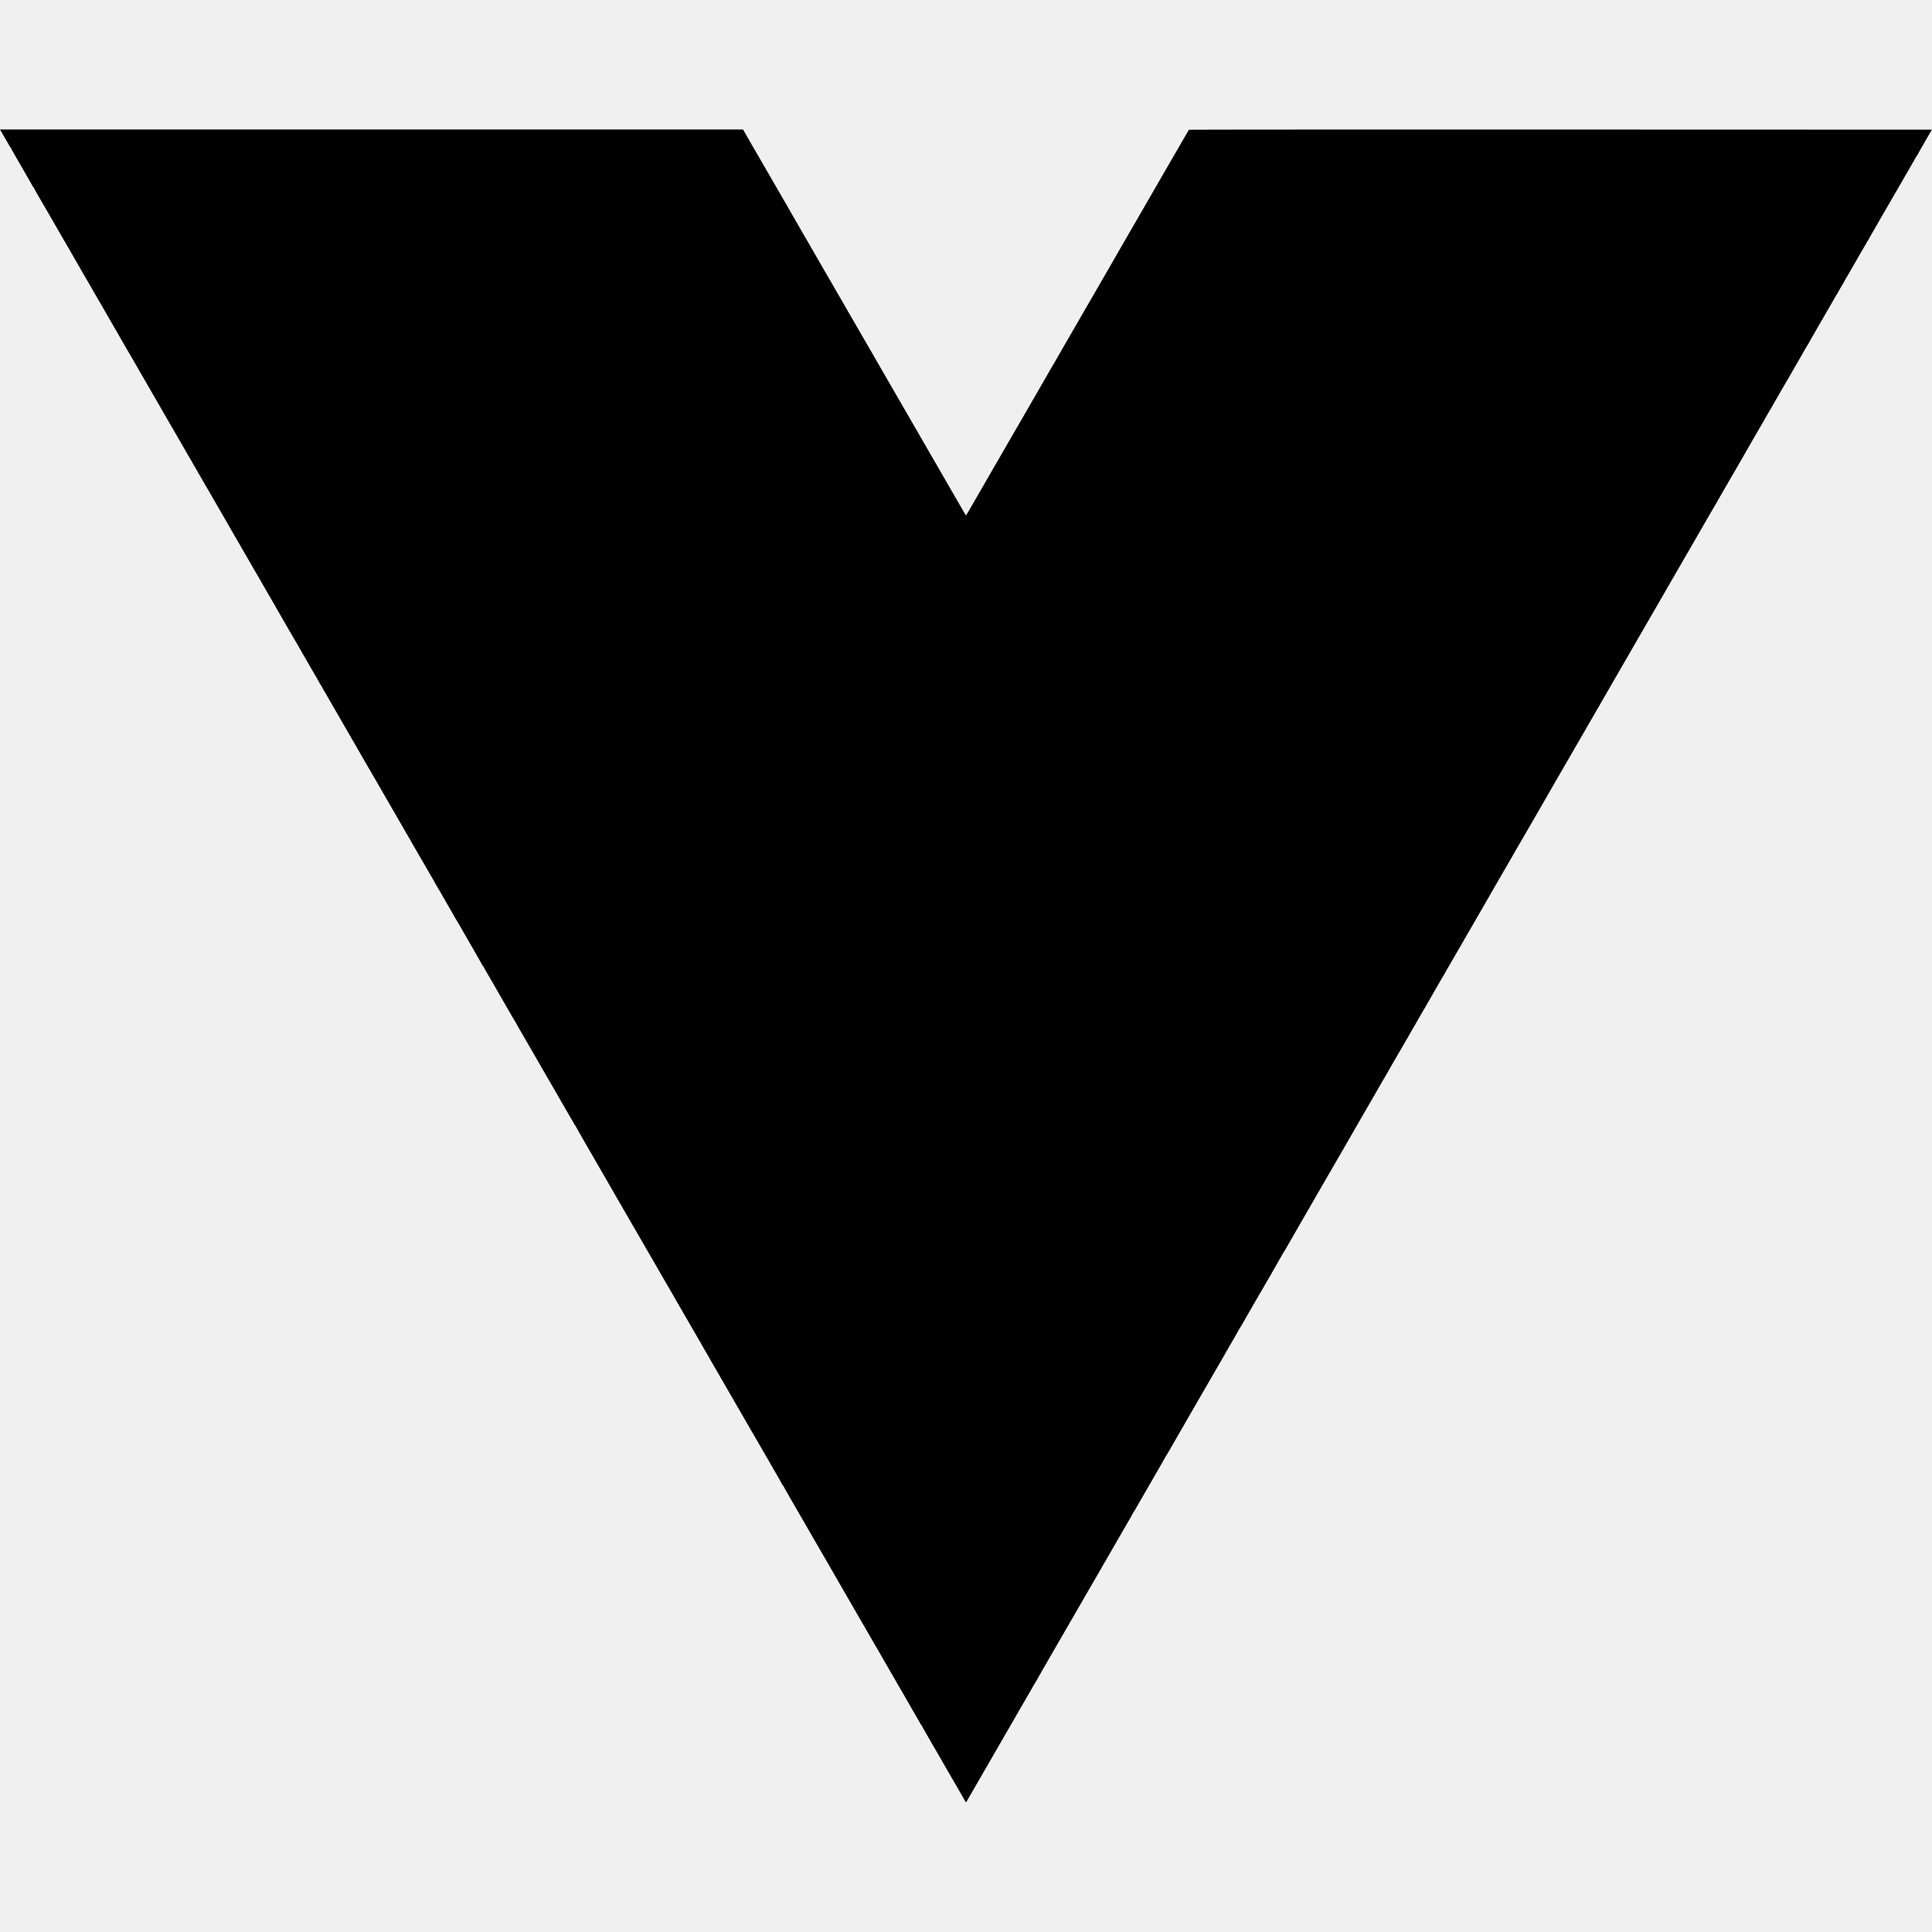
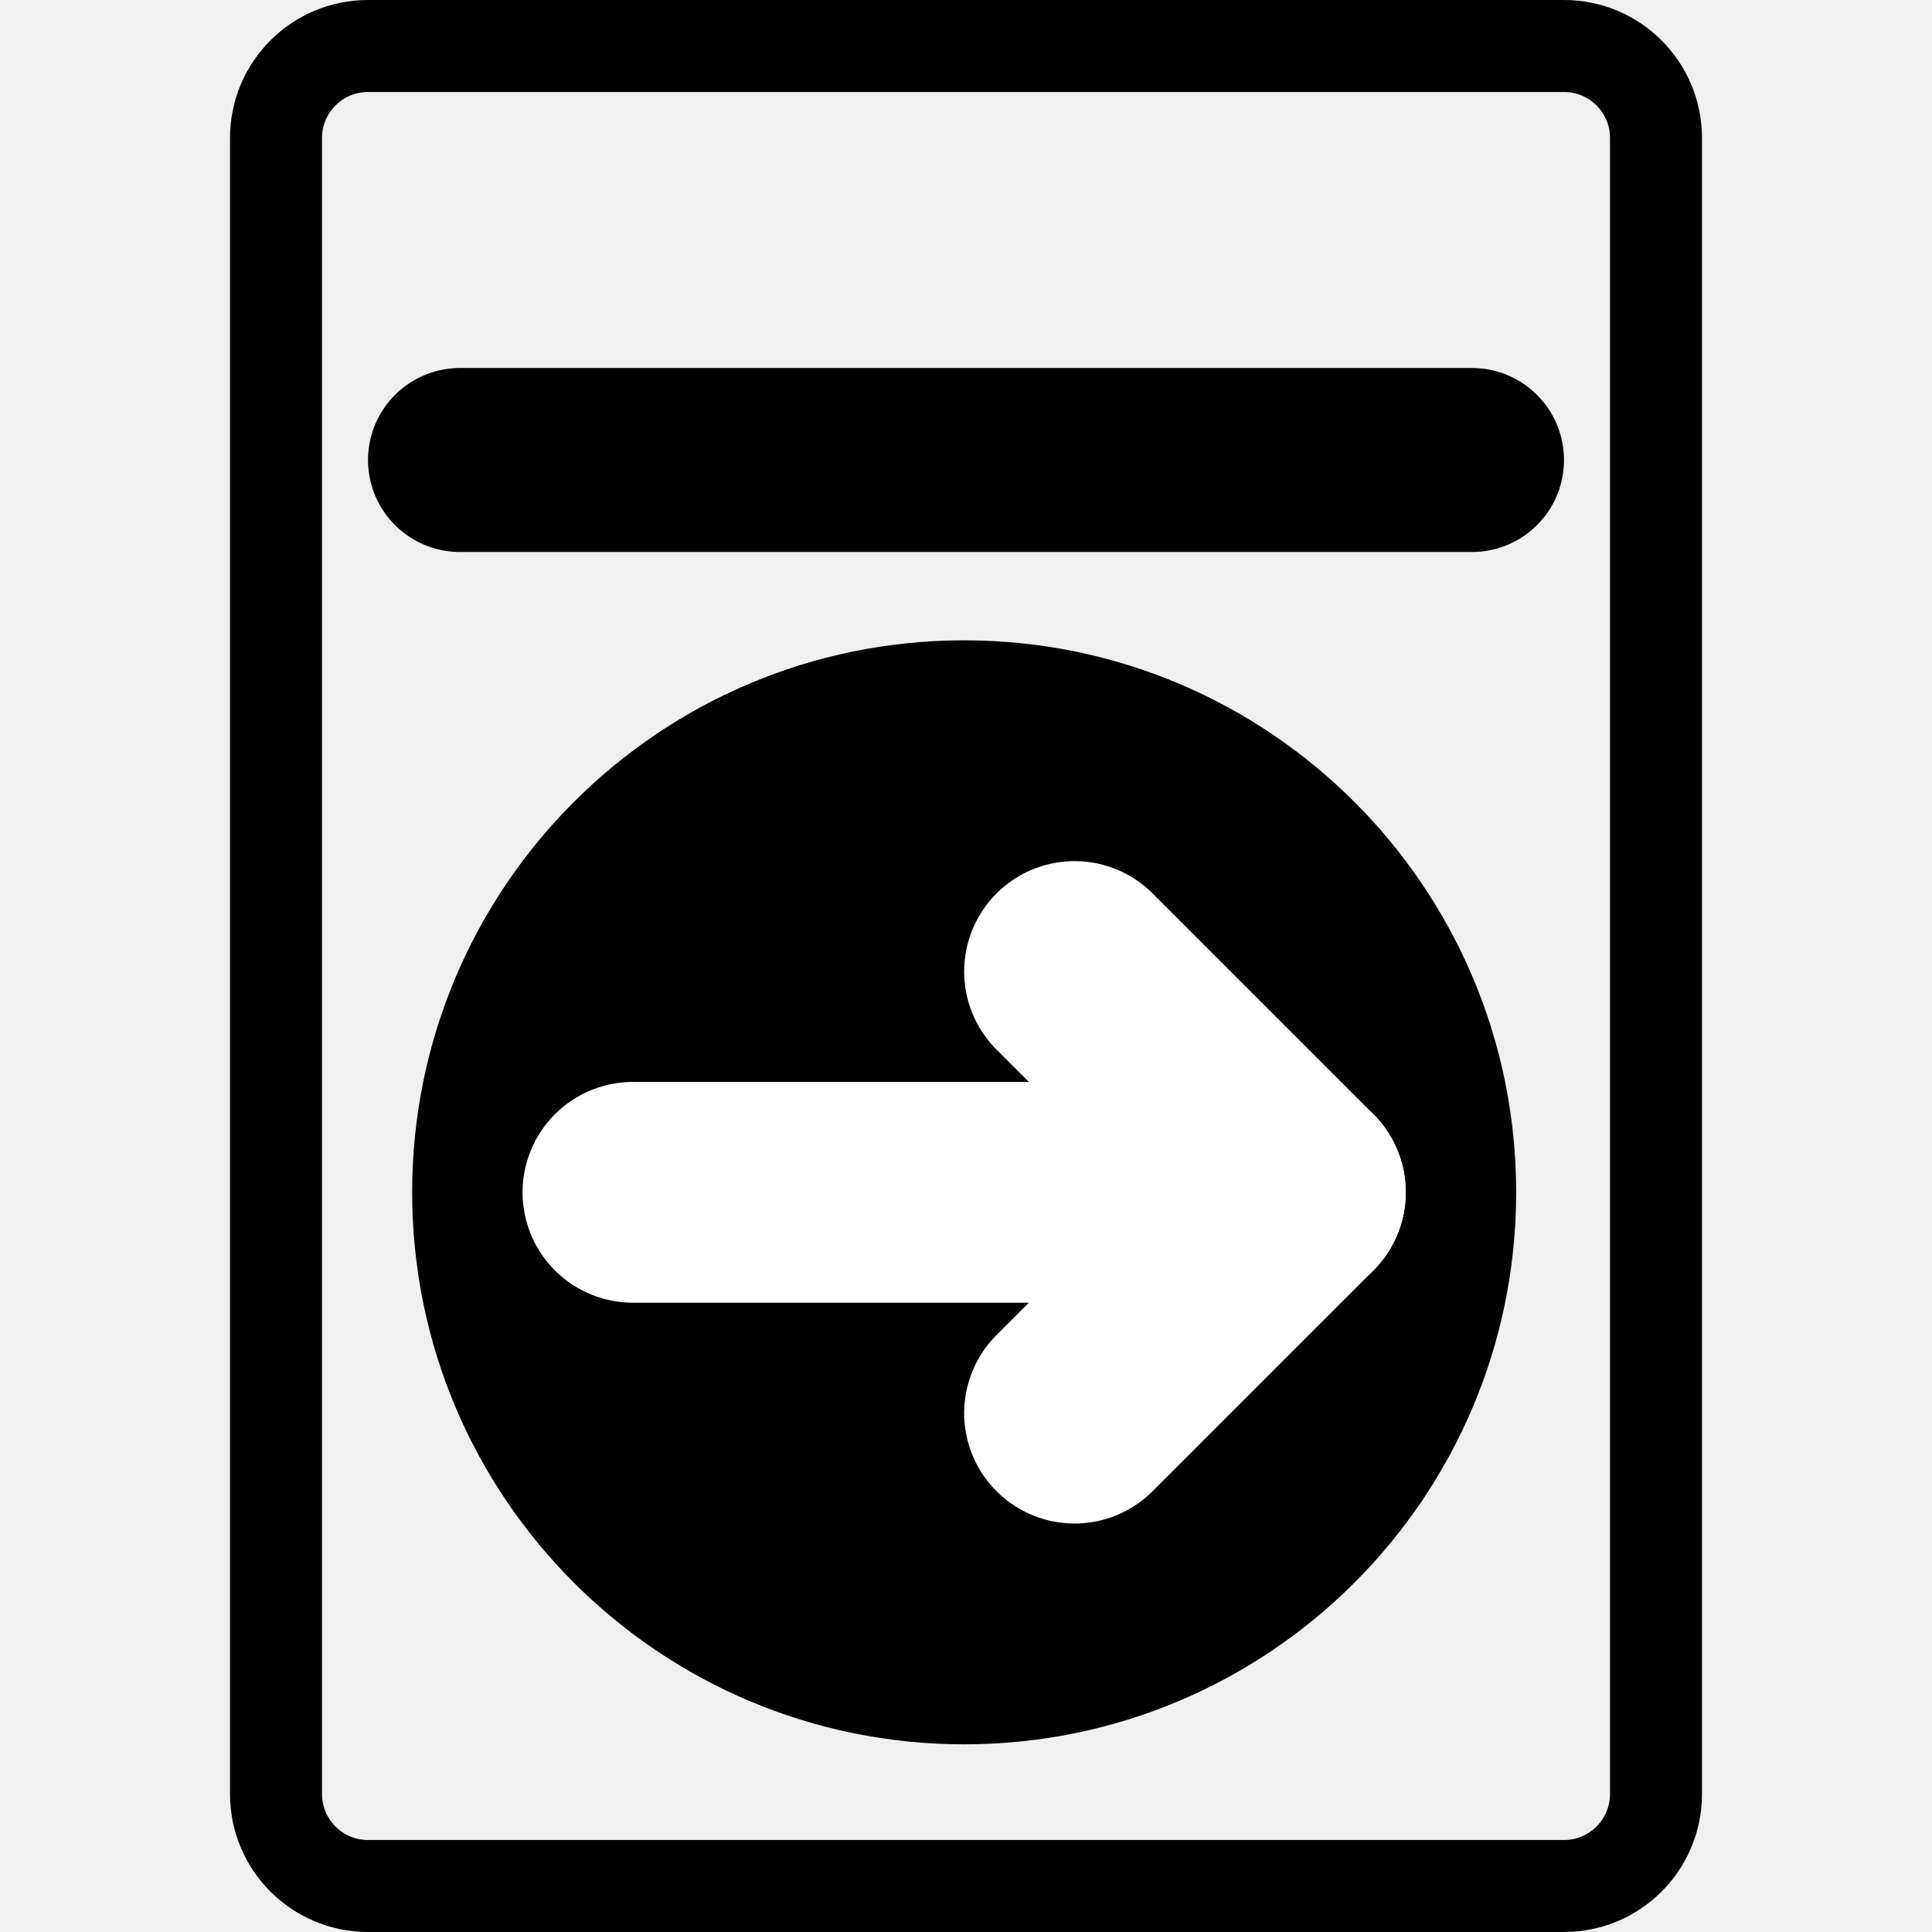
- <svg xmlns="http://www.w3.org/2000/svg" version="1.0" width="16pt" height="16pt" viewBox="0 0 16 16" preserveAspectRatio="xMidYMid meet">
-   <g transform="translate(0,16) scale(0.00032,-0.00032)" fill="#000000" stroke="none">
-     <path d="M18 46618 c45 -75 122 -207 122 -211 0 -2 25 -45 55 -95 30 -50 55 -96 55 -102 0 -5 5 -10 10 -10 6 0 10 -4 10 -9 0 -5 73 -135 161 -288 89 -153 173 -298 187 -323 14 -25 32 -57 41 -72 88 -149 187 -324 189 -335 2 -7 8 -13 13 -13 5 0 9 -4 9 -10 0 -5 46 -89 103 -187 175 -302 490 -846 507 -876 8 -16 20 -36 25 -45 28 -46 290 -498 339 -585 13 -23 74 -129 136 -236 61 -107 123 -215 137 -240 14 -25 29 -50 33 -56 5 -5 23 -37 40 -70 18 -33 38 -67 44 -75 11 -16 21 -33 63 -109 14 -25 29 -50 33 -56 4 -5 21 -35 38 -65 55 -100 261 -455 269 -465 4 -5 14 -21 20 -35 15 -29 41 -75 103 -180 24 -41 52 -88 60 -105 9 -16 57 -100 107 -185 112 -193 362 -626 380 -660 8 -14 23 -38 33 -55 11 -16 23 -37 27 -45 4 -8 26 -46 48 -85 23 -38 53 -90 67 -115 46 -81 64 -113 178 -310 62 -107 121 -210 132 -227 37 -67 56 -99 85 -148 16 -27 32 -57 36 -65 4 -8 15 -27 25 -42 9 -15 53 -89 96 -165 44 -76 177 -307 296 -513 120 -206 268 -463 330 -570 131 -227 117 -203 200 -348 36 -62 73 -125 82 -140 10 -15 21 -34 25 -42 4 -8 20 -37 36 -65 17 -27 38 -65 48 -82 49 -85 64 -111 87 -153 13 -25 28 -49 32 -55 4 -5 78 -134 165 -285 87 -151 166 -288 176 -305 10 -16 26 -43 35 -59 9 -17 125 -217 257 -445 132 -229 253 -441 270 -471 17 -30 45 -79 64 -108 18 -29 33 -54 33 -57 0 -2 20 -37 44 -77 24 -40 123 -212 221 -383 97 -170 190 -330 205 -355 16 -25 39 -65 53 -90 13 -25 81 -144 152 -265 70 -121 137 -238 150 -260 12 -22 37 -65 55 -95 18 -30 43 -73 55 -95 12 -22 48 -85 80 -140 77 -132 163 -280 190 -330 13 -22 71 -123 130 -225 59 -102 116 -199 126 -217 10 -17 29 -50 43 -72 15 -22 26 -43 26 -45 0 -2 27 -50 60 -106 33 -56 60 -103 60 -105 0 -2 55 -98 90 -155 8 -14 182 -316 239 -414 13 -22 45 -79 72 -124 27 -46 49 -86 49 -89 0 -2 14 -24 30 -48 16 -24 30 -46 30 -49 0 -5 74 -135 100 -176 5 -8 24 -42 43 -75 50 -88 58 -101 262 -455 104 -179 199 -345 213 -370 14 -25 28 -49 32 -55 4 -5 17 -26 28 -45 10 -19 62 -109 114 -200 114 -197 133 -230 170 -295 16 -27 33 -57 38 -65 17 -28 96 -165 103 -180 4 -8 16 -28 26 -45 10 -16 77 -131 148 -255 72 -124 181 -313 243 -420 62 -107 121 -209 131 -227 35 -62 323 -560 392 -678 38 -66 83 -145 100 -175 16 -30 33 -59 37 -65 4 -5 17 -27 29 -47 34 -61 56 -100 90 -156 17 -29 31 -55 31 -57 0 -2 17 -32 39 -67 21 -35 134 -229 251 -433 117 -203 235 -407 261 -451 27 -45 49 -85 49 -88 0 -4 8 -19 19 -34 15 -21 200 -341 309 -533 10 -19 33 -58 51 -87 17 -29 31 -54 31 -56 0 -2 25 -44 55 -94 30 -50 55 -95 55 -98 0 -4 6 -15 14 -23 7 -9 27 -41 43 -71 17 -30 170 -297 342 -594 171 -296 311 -542 311 -547 0 -5 5 -9 10 -9 6 0 10 -4 10 -10 0 -5 22 -47 49 -92 27 -46 58 -99 68 -118 24 -43 81 -140 93 -160 5 -8 66 -114 135 -235 69 -121 130 -227 135 -235 12 -21 259 -447 283 -490 10 -19 28 -47 38 -62 11 -14 19 -29 19 -32 0 -3 37 -69 83 -148 99 -170 305 -526 337 -583 13 -22 31 -53 41 -70 11 -16 22 -37 26 -45 7 -14 82 -146 103 -180 14 -24 181 -311 205 -355 13 -22 46 -80 75 -130 29 -49 64 -110 78 -135 14 -25 51 -88 82 -140 31 -52 59 -102 63 -110 4 -8 18 -33 31 -55 205 -353 284 -489 309 -535 17 -30 45 -78 62 -106 18 -28 36 -60 39 -72 4 -12 12 -22 17 -22 5 0 9 -4 9 -10 0 -5 109 -197 241 -427 133 -230 250 -431 259 -448 51 -90 222 -385 280 -485 37 -63 78 -135 92 -160 14 -25 67 -117 118 -205 51 -88 101 -175 111 -193 34 -58 55 -95 149 -257 51 -88 101 -173 110 -190 9 -16 76 -131 147 -255 72 -124 140 -241 151 -260 61 -108 281 -489 355 -615 38 -66 77 -133 87 -150 35 -63 91 -161 100 -175 14 -23 99 -169 128 -220 54 -97 135 -235 142 -245 4 -5 20 -32 35 -60 26 -48 238 -416 276 -480 10 -16 26 -46 37 -65 30 -53 382 -661 403 -695 10 -16 22 -37 26 -45 4 -8 26 -48 50 -88 24 -41 43 -75 43 -77 0 -2 22 -40 50 -85 27 -45 50 -84 50 -86 0 -3 38 -69 83 -147 84 -142 302 -520 340 -587 10 -19 34 -60 52 -90 18 -30 44 -75 57 -100 14 -25 45 -79 70 -120 25 -41 56 -96 70 -121 14 -25 77 -133 138 -240 62 -107 122 -210 132 -229 25 -43 310 -535 337 -581 11 -19 26 -45 34 -59 17 -32 238 -414 266 -460 11 -19 24 -41 28 -49 3 -7 75 -133 160 -278 84 -146 153 -269 153 -274 0 -5 5 -9 10 -9 6 0 10 -4 10 -10 0 -5 82 -150 181 -322 182 -314 201 -346 240 -415 12 -21 80 -139 152 -263 71 -124 141 -245 155 -270 14 -25 28 -49 32 -55 6 -8 145 -248 220 -380 37 -66 209 -362 229 -395 11 -19 24 -42 28 -49 4 -8 67 -118 140 -243 73 -125 133 -230 133 -233 0 -2 15 -28 33 -57 19 -29 47 -78 64 -108 17 -30 53 -93 79 -139 53 -90 82 -141 157 -272 82 -142 115 -199 381 -659 142 -245 268 -463 281 -485 12 -22 71 -125 132 -230 60 -104 172 -298 248 -430 76 -132 146 -253 156 -270 11 -16 22 -36 26 -44 3 -8 30 -54 60 -103 29 -49 53 -91 53 -93 0 -3 18 -34 40 -70 22 -36 40 -67 40 -69 0 -2 37 -66 81 -142 45 -77 98 -168 119 -204 20 -36 47 -81 58 -100 12 -19 27 -47 33 -62 6 -16 15 -28 20 -28 5 0 9 -4 9 -9 0 -6 63 -118 140 -251 77 -133 140 -243 140 -245 0 -2 18 -33 41 -70 22 -37 49 -83 60 -101 10 -19 29 -51 40 -71 25 -45 109 -189 126 -218 7 -11 17 -29 22 -40 6 -11 22 -38 35 -60 14 -22 37 -62 52 -90 14 -27 35 -62 45 -77 11 -14 19 -29 19 -32 0 -3 18 -35 40 -71 22 -36 40 -67 40 -69 0 -2 19 -35 42 -72 23 -38 55 -94 72 -124 26 -47 139 -244 171 -298 6 -9 21 -36 34 -60 28 -48 37 -51 51 -19 6 12 19 36 29 52 10 17 27 46 38 65 11 19 104 181 208 360 103 179 199 345 213 370 14 25 42 74 64 109 21 34 38 65 38 67 0 2 18 33 40 69 22 36 40 67 40 69 0 3 177 310 199 346 16 26 136 234 140 244 2 5 25 44 52 88 27 44 49 81 49 84 0 2 18 34 40 70 22 36 40 67 40 69 0 2 20 36 43 77 35 58 169 289 297 513 9 17 50 86 90 155 40 69 86 150 103 180 16 30 35 62 41 70 6 8 16 24 22 35 35 64 72 129 167 293 59 100 116 199 127 220 11 20 30 53 41 72 43 72 1070 1850 1121 1940 14 25 65 113 113 195 48 83 96 166 107 185 10 19 28 50 38 68 11 18 73 124 137 235 64 111 175 303 246 427 71 124 173 299 225 390 52 91 116 202 143 248 27 45 49 85 49 89 0 4 6 14 14 22 7 9 28 43 46 76 26 47 251 436 378 655 11 19 29 51 40 70 11 19 101 176 201 348 99 172 181 317 181 323 0 5 5 9 10 9 6 0 10 5 10 11 0 6 8 23 18 37 11 15 32 52 49 82 16 30 130 228 253 440 122 212 234 405 248 430 13 25 39 70 57 100 39 65 69 117 130 225 25 44 50 87 55 95 12 19 78 134 220 380 61 107 129 224 150 260 161 277 222 382 246 425 15 28 47 83 71 123 24 41 43 78 43 83 0 5 4 9 8 9 4 0 13 12 19 28 7 15 23 45 36 67 66 110 277 478 277 483 0 3 6 13 14 21 7 9 27 41 43 71 17 30 45 80 63 110 34 57 375 649 394 685 6 11 16 27 22 35 6 8 26 42 44 75 18 33 41 74 51 90 10 17 24 41 32 55 54 97 72 128 88 152 11 14 19 28 19 30 0 3 79 141 175 308 96 167 175 305 175 308 0 3 6 13 14 21 7 9 26 39 41 66 33 60 276 483 338 587 24 40 46 80 50 88 4 8 13 24 20 35 14 23 95 163 125 215 11 19 52 91 92 160 40 69 80 139 90 155 9 17 103 179 207 360 105 182 200 346 211 365 103 181 463 802 489 845 7 11 15 27 19 35 4 8 29 51 55 95 64 110 828 1433 848 1470 9 17 24 41 33 55 9 14 29 48 45 77 15 28 52 93 82 145 30 51 62 107 71 123 17 30 231 398 400 690 51 88 103 179 115 202 12 23 26 48 32 55 6 7 24 38 40 68 17 30 61 107 98 170 37 63 84 144 103 180 19 36 41 72 48 81 8 8 14 18 14 21 0 4 27 51 59 106 32 55 72 124 89 154 16 29 71 125 122 213 51 88 104 180 118 205 13 25 28 50 32 55 4 6 17 26 28 45 11 19 45 80 77 135 31 55 66 116 77 135 11 19 88 152 171 295 401 694 620 1072 650 1125 11 19 87 152 170 295 83 143 158 273 166 288 9 16 21 36 26 45 6 9 31 52 55 96 25 43 54 94 66 115 11 20 95 164 186 321 91 157 173 299 182 315 9 17 26 46 37 65 12 19 66 114 121 210 56 96 108 186 117 200 8 14 24 40 34 59 24 45 383 664 412 713 5 9 17 29 26 45 15 28 120 210 241 419 36 61 68 117 72 125 4 8 12 23 19 34 35 57 245 420 262 453 11 20 35 61 53 90 17 29 32 54 32 56 0 3 28 51 62 108 33 57 70 119 80 138 10 19 23 42 28 50 5 8 32 53 59 100 27 47 149 258 271 470 122 212 234 405 248 430 30 53 62 108 80 135 6 11 15 27 19 35 4 8 85 150 181 315 96 165 187 323 202 350 31 56 116 202 130 225 5 8 25 42 43 75 19 33 92 159 162 280 149 257 157 271 202 350 19 33 38 67 43 75 9 14 228 392 275 475 12 22 55 96 95 165 40 69 80 139 90 155 24 42 202 350 221 383 9 15 27 47 41 72 14 25 75 131 136 236 61 106 121 210 134 232 99 172 271 470 279 482 5 8 23 40 40 70 18 30 81 141 142 245 60 105 121 210 135 235 14 25 71 124 127 220 56 96 143 247 194 335 51 88 96 167 102 175 14 24 180 311 204 355 23 43 340 590 356 615 5 8 50 87 101 175 171 301 517 898 582 1008 25 43 46 81 46 83 0 2 12 23 27 47 14 23 40 67 56 97 16 30 35 62 42 70 7 8 15 22 18 30 4 8 20 38 37 65 16 28 33 57 37 65 6 12 111 196 143 250 5 8 55 95 112 193 57 98 113 195 126 215 12 20 27 46 32 57 6 11 14 27 20 35 5 8 76 130 156 270 80 140 165 287 187 325 23 39 52 90 66 115 13 25 30 52 37 61 8 8 14 18 14 21 0 4 41 77 92 165 50 87 175 302 276 478 101 176 208 360 236 408 28 49 67 117 86 152 19 35 41 70 48 77 6 6 12 15 12 19 0 7 124 224 167 291 12 21 23 40 23 42 0 2 21 40 46 83 26 43 55 92 64 109 54 95 327 568 354 614 19 30 45 75 59 100 71 128 82 145 89 148 4 2 8 8 8 13 0 5 42 82 94 172 311 538 496 858 518 897 14 25 40 70 58 100 18 30 42 71 53 90 10 19 79 139 152 265 73 127 142 246 153 265 10 19 43 76 72 125 29 50 63 108 75 130 65 116 80 140 87 143 4 2 8 8 8 12 0 8 114 212 140 250 6 8 14 24 20 35 5 11 54 97 108 190 l100 170 -9611 3 c-5286 1 -9614 -1 -9618 -5 -5 -6 -419 -719 -619 -1068 -89 -155 -267 -463 -323 -560 -38 -66 -81 -140 -95 -165 -31 -56 -263 -457 -526 -910 -110 -190 -224 -388 -254 -440 -29 -52 -61 -109 -71 -125 -23 -39 -243 -420 -268 -465 -11 -19 -204 -352 -428 -740 -224 -388 -477 -826 -563 -975 -85 -148 -185 -322 -222 -385 -37 -63 -120 -207 -185 -320 -65 -113 -177 -306 -248 -430 -72 -124 -172 -297 -222 -385 -51 -88 -142 -245 -202 -350 -131 -226 -247 -427 -408 -705 -65 -113 -249 -432 -410 -710 -160 -278 -388 -673 -506 -877 -118 -205 -216 -373 -219 -373 -3 0 -52 82 -109 183 -58 100 -144 250 -192 332 -95 164 -402 696 -647 1120 -85 149 -228 396 -317 550 -212 365 -982 1700 -1008 1745 -10 19 -43 76 -72 125 -29 50 -64 110 -77 135 -14 25 -63 110 -110 190 -47 80 -96 165 -110 190 -14 25 -99 171 -188 325 -89 154 -174 300 -188 325 -13 25 -64 113 -112 195 -48 83 -140 242 -205 355 -65 113 -183 317 -263 454 -79 137 -152 264 -163 282 -50 89 -335 583 -354 614 -12 19 -34 58 -50 85 -15 28 -129 226 -253 440 -124 215 -235 408 -247 430 -12 22 -69 121 -127 220 -58 99 -226 389 -373 645 -148 256 -324 561 -392 678 -67 117 -134 232 -147 255 -13 23 -33 59 -46 80 l-22 37 -9615 0 -9615 0 20 -32z" />
+ <svg xmlns="http://www.w3.org/2000/svg" width="16pt" height="16pt" version="1.1" viewBox="0 0 21 21">
+   <rect x="3" y=".5" width="15" height="20" rx="1" ry="1" fill="none" stroke="#000" stroke-linecap="square" stroke-miterlimit="0" />
+   <g transform="matrix(1.2 0 0 1.2 -1.52 -3.84)">
+     <circle cx="10" cy="14" r="5" stroke-width=".8" />
+     <path d="m7 14h6" stroke="#fff" stroke-linecap="round" stroke-width="2" />
+     <path d="m11 12 2 2-2 2" fill="none" stroke="#fff" stroke-linecap="round" stroke-linejoin="round" stroke-width="2" />
  </g>
+   <path d="m5 5h11" fill="none" stroke="#000" stroke-linecap="round" stroke-width="2px" />
</svg>
